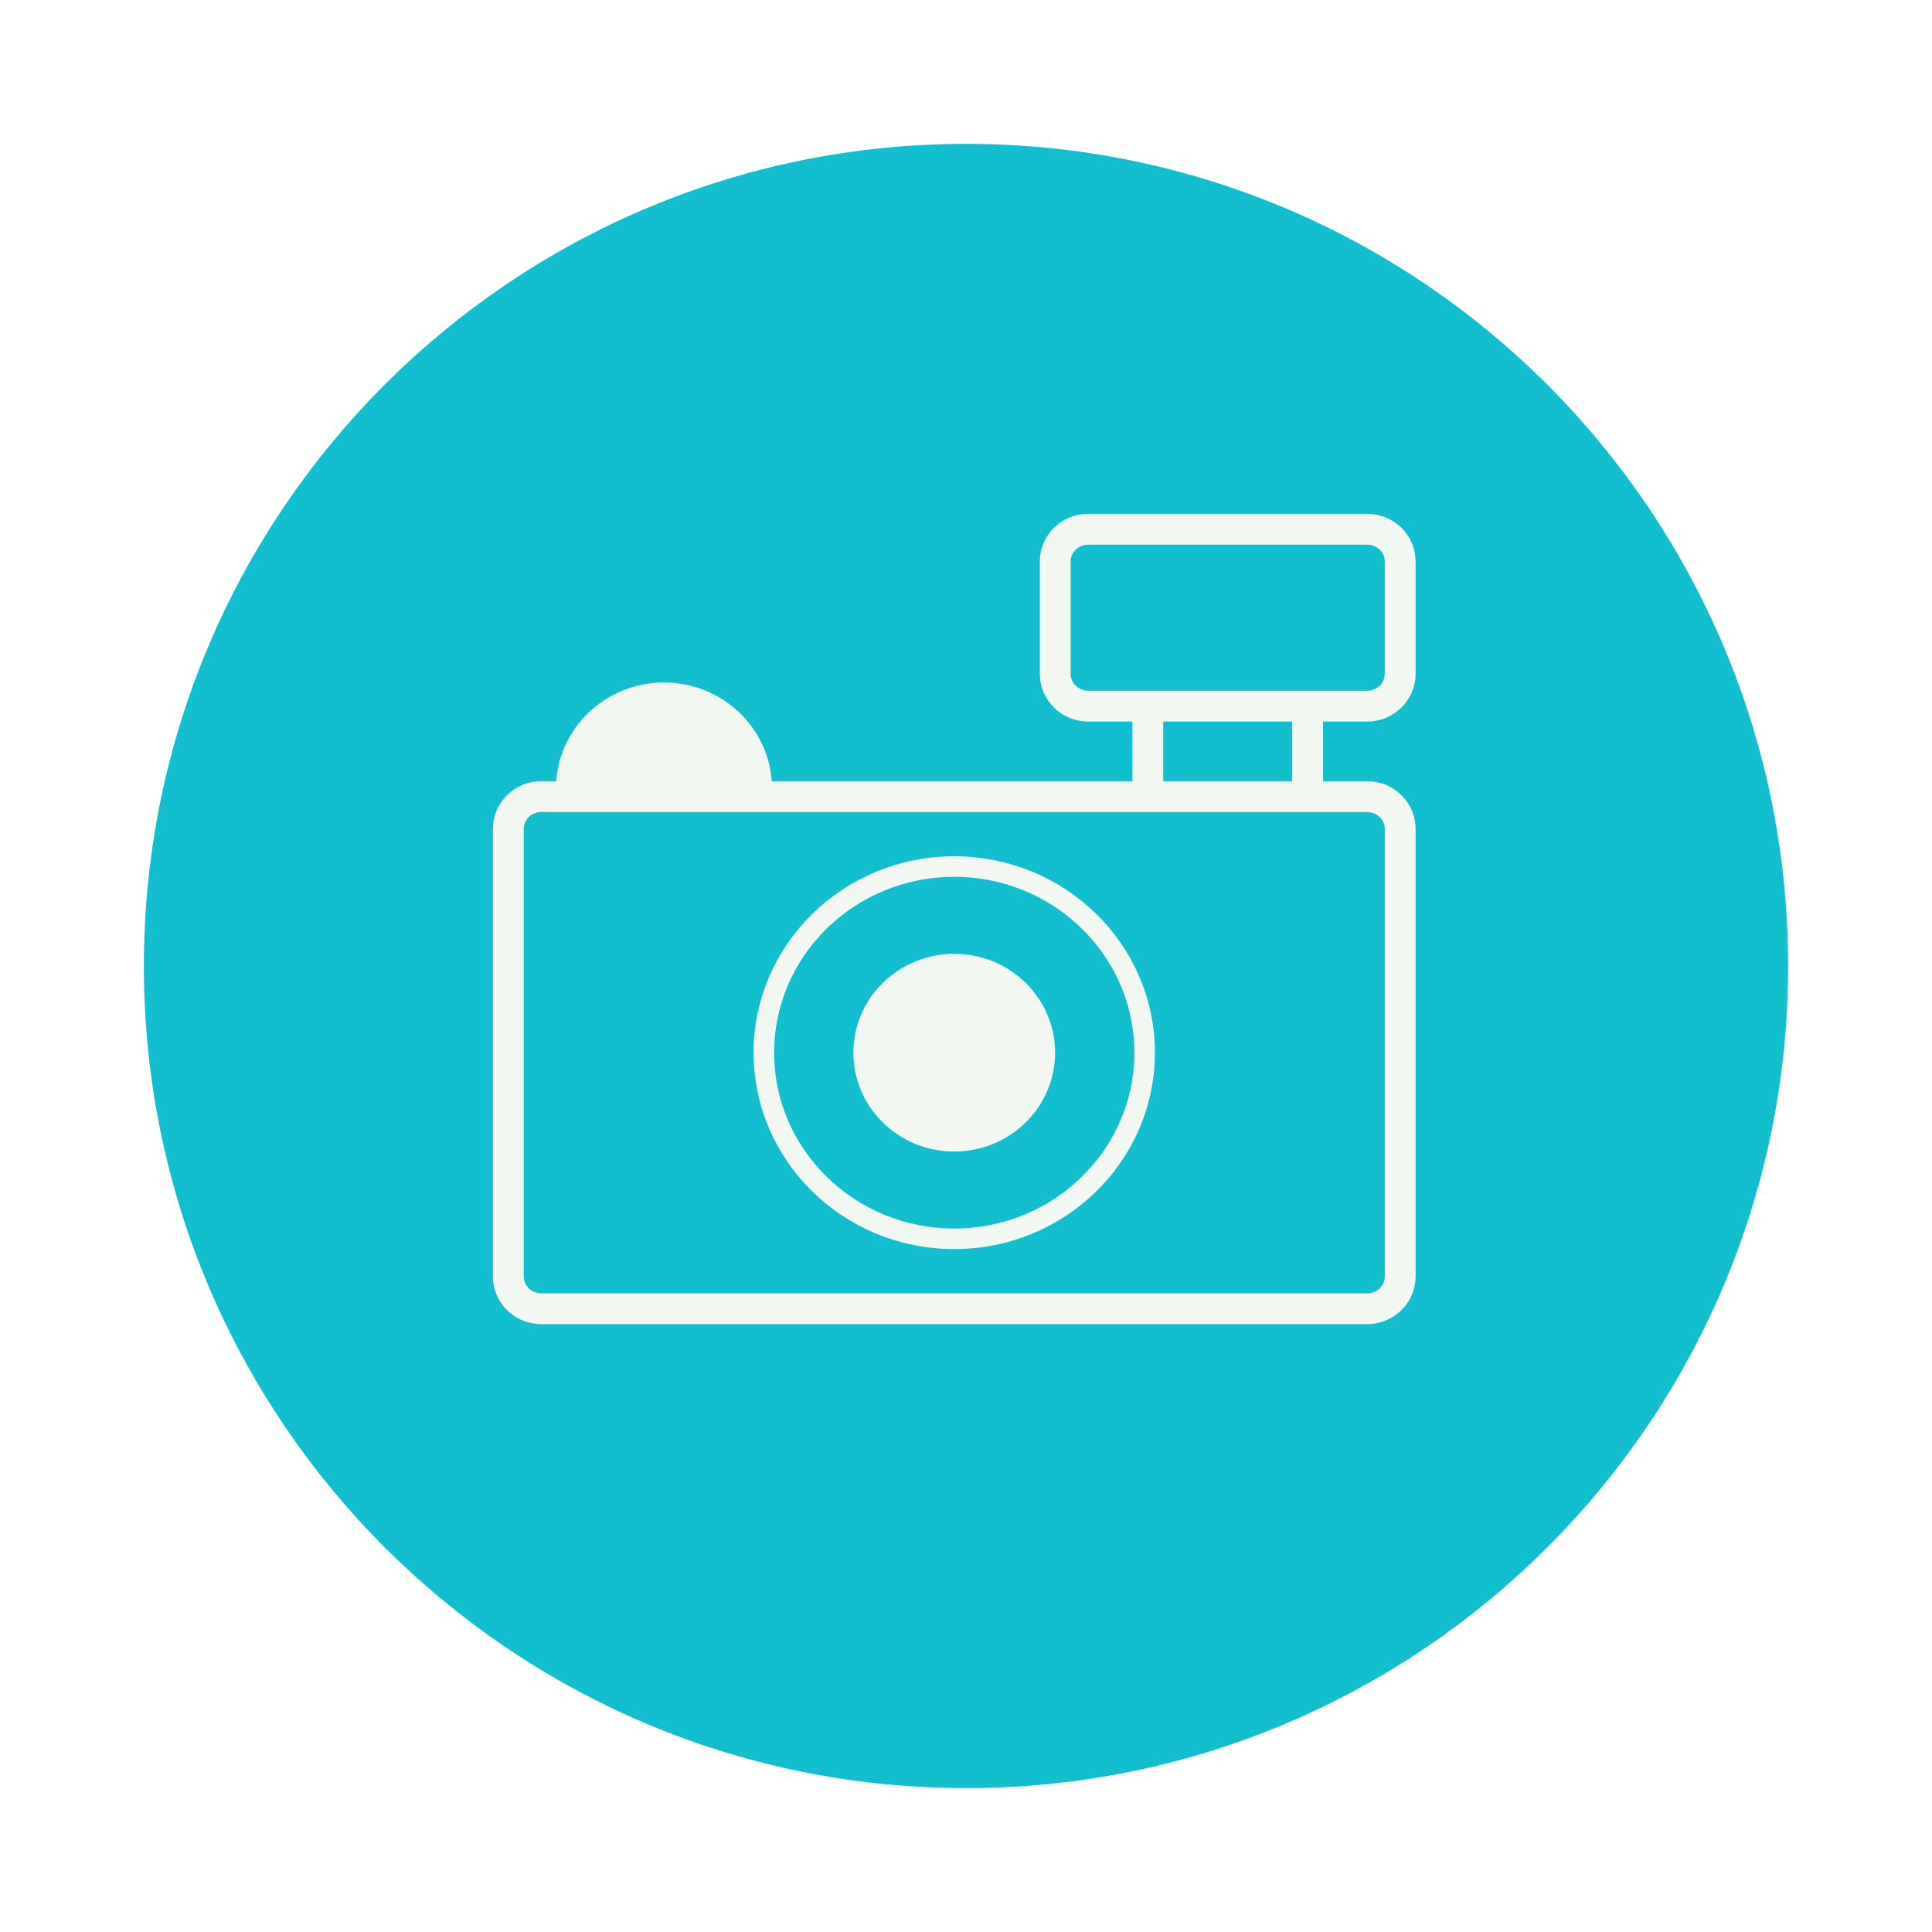
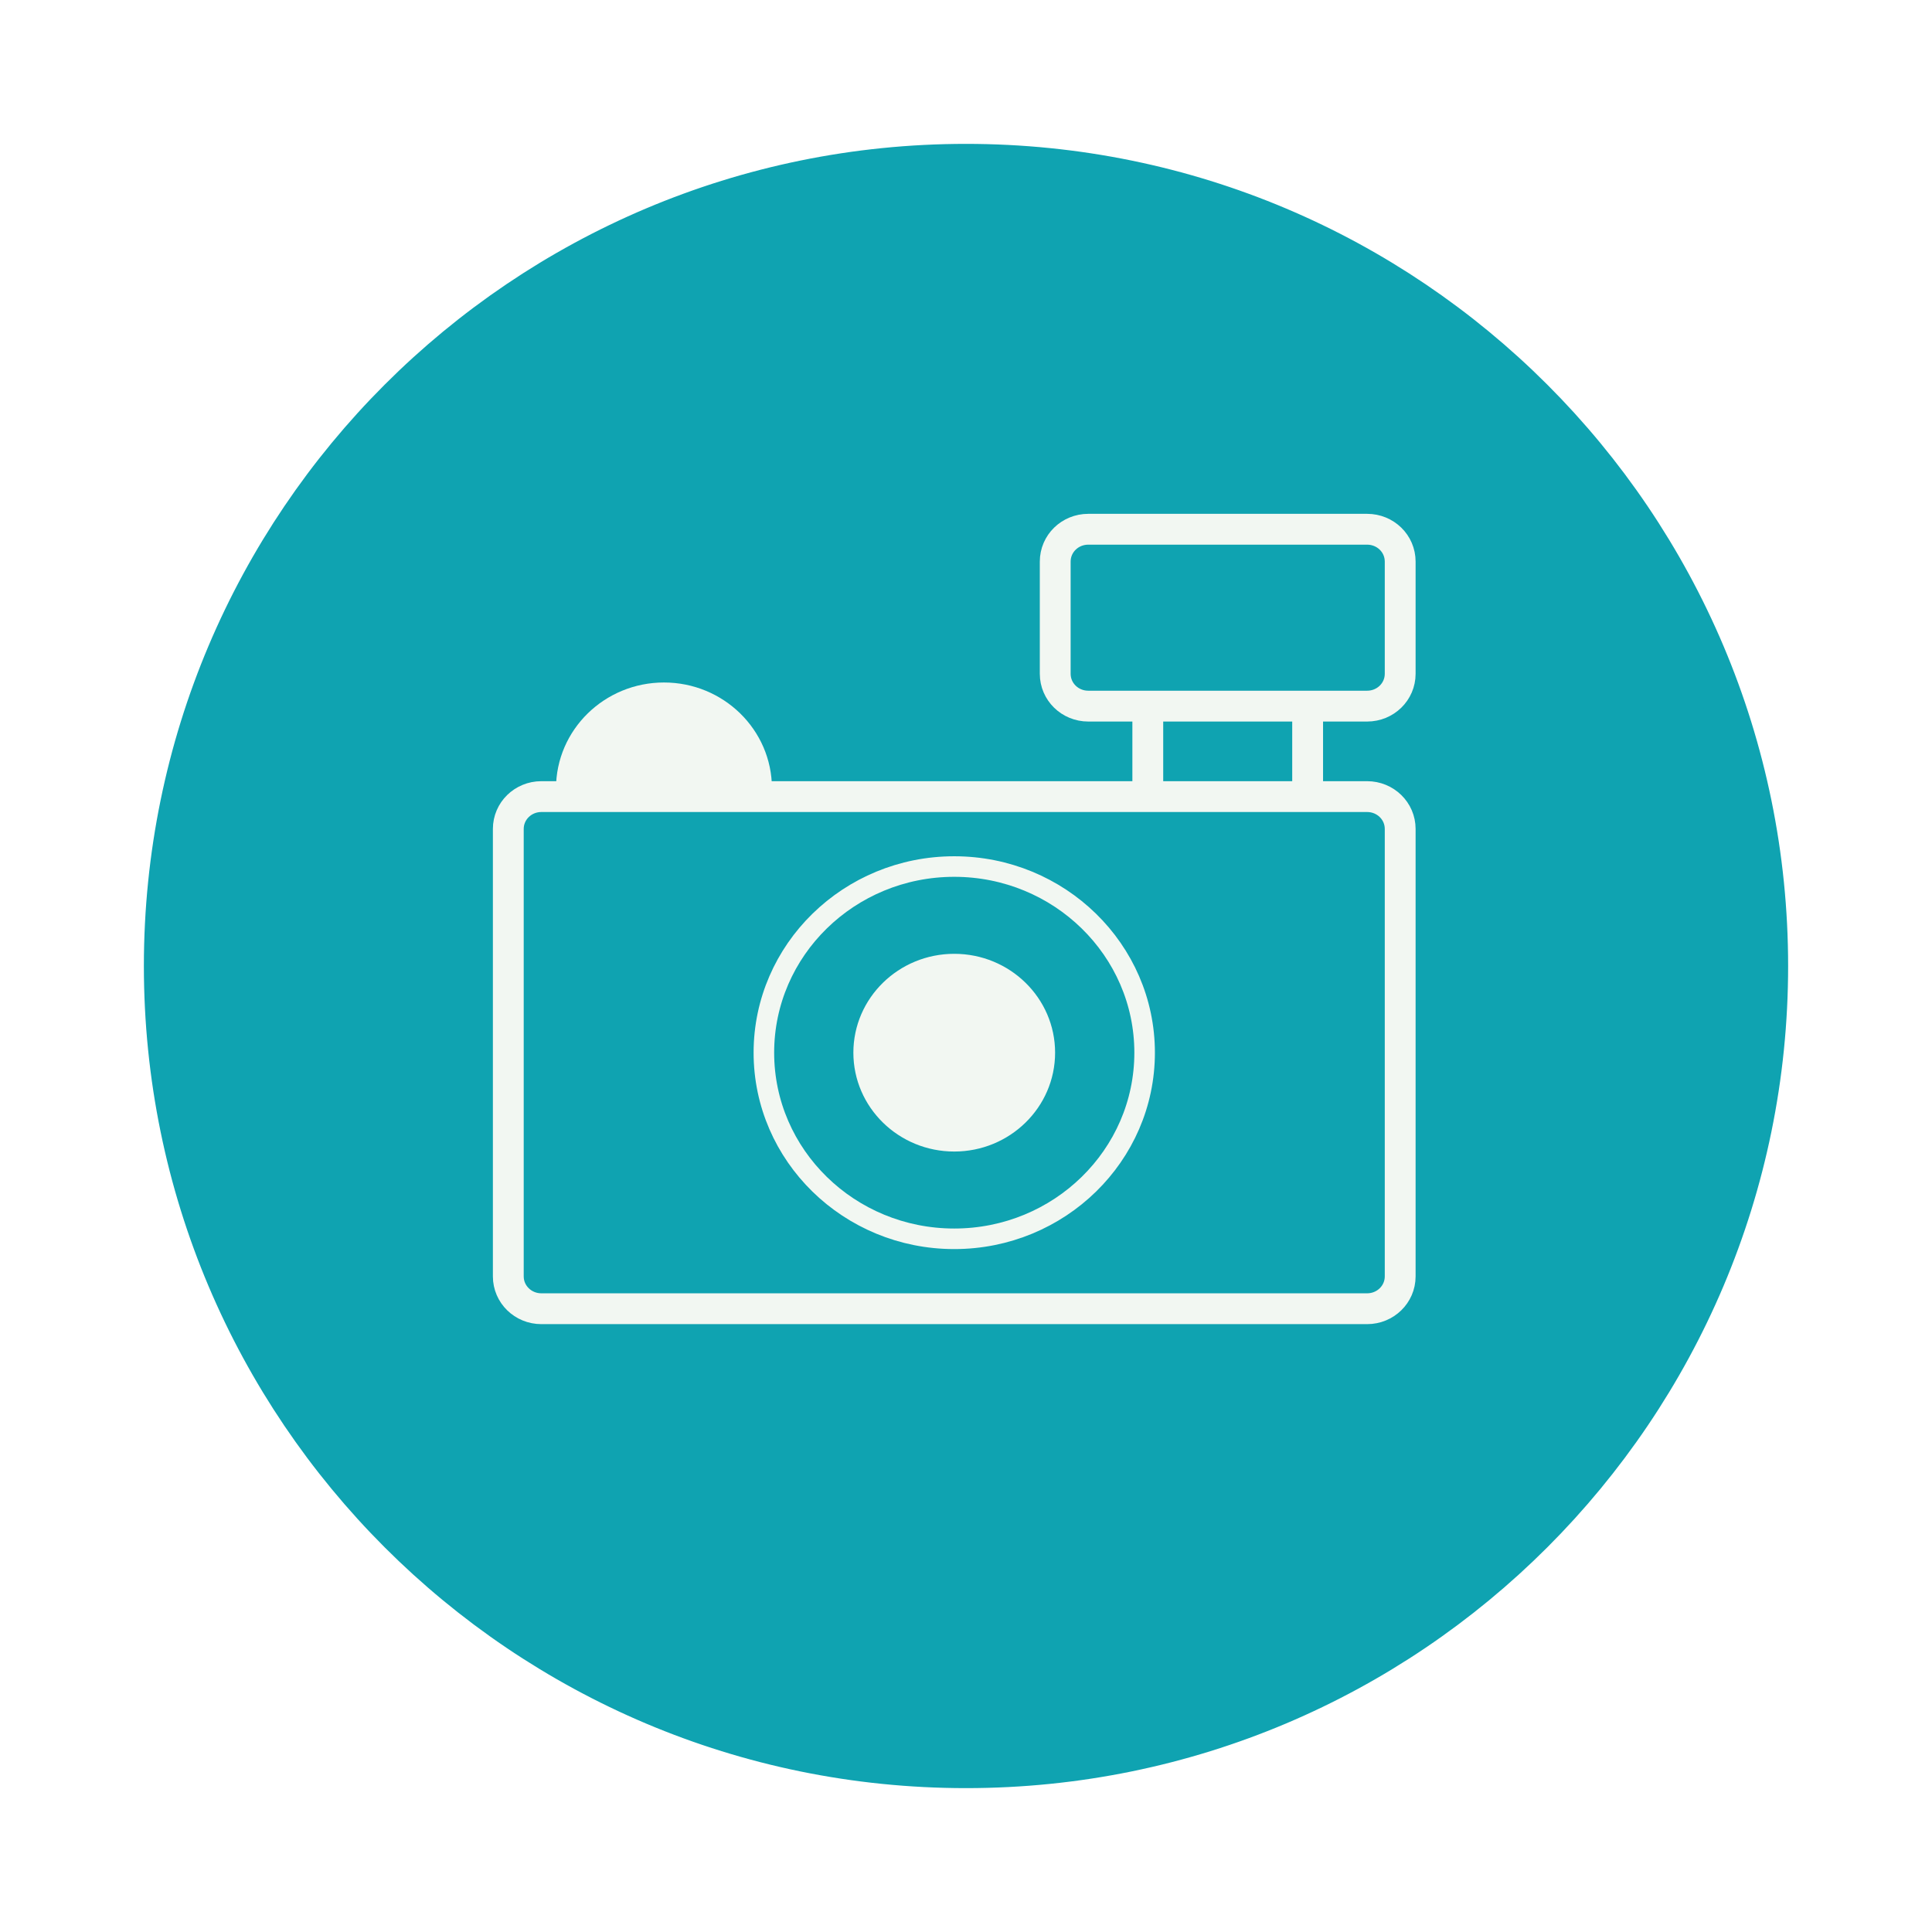
<svg xmlns="http://www.w3.org/2000/svg" width="94" height="94" viewBox="0 0 94 94" fill="none">
  <rect width="94" height="94" fill="white" />
-   <circle cx="47" cy="47" r="39" fill="#12BFCE" />
-   <circle cx="47" cy="47" r="39" stroke="#12BFCE" stroke-width="2" />
+   <circle cx="47" cy="47" r="39" fill="#0FA3B1" />
+   <circle cx="47" cy="47" r="39" stroke="#0FA3B1" stroke-width="2" />
  <circle cx="47" cy="47" r="39" stroke="url(#paint0_linear)" stroke-width="2" />
  <g clip-path="url(#clip0)">
-     <path d="M52.937 25.751C52.046 25.751 51.33 26.451 51.33 27.322V32.77C51.33 33.642 52.046 34.367 52.937 34.367H55.856V38.767H26.338C25.447 38.767 24.731 39.468 24.731 40.339V62.103C24.731 62.975 25.447 63.675 26.339 63.675H66.518C67.409 63.675 68.124 62.975 68.124 62.103V40.339C68.124 39.468 67.409 38.767 66.518 38.767H63.624V34.367H66.518C67.409 34.367 68.124 33.642 68.124 32.77V27.322C68.124 26.451 67.409 25.751 66.518 25.751H52.937H52.937ZM32.312 33.948C29.826 33.948 27.812 35.918 27.812 38.348H36.812C36.812 35.918 34.797 33.948 32.312 33.948H32.312Z" stroke="#12BFCE" stroke-width="8.125" stroke-linecap="round" stroke-linejoin="round" />
-     <path fill-rule="evenodd" clip-rule="evenodd" d="M63.622 33.355V40.36H55.845V33.355" fill="#12BFCE" />
+     <path d="M52.937 25.751C52.046 25.751 51.33 26.451 51.33 27.322V32.77C51.33 33.642 52.046 34.367 52.937 34.367H55.856V38.767H26.338C25.447 38.767 24.731 39.468 24.731 40.339V62.103C24.731 62.975 25.447 63.675 26.339 63.675H66.518C67.409 63.675 68.124 62.975 68.124 62.103V40.339C68.124 39.468 67.409 38.767 66.518 38.767H63.624V34.367H66.518C67.409 34.367 68.124 33.642 68.124 32.77V27.322C68.124 26.451 67.409 25.751 66.518 25.751H52.937H52.937ZM32.312 33.948C29.826 33.948 27.812 35.918 27.812 38.348H36.812C36.812 35.918 34.797 33.948 32.312 33.948H32.312Z" stroke="#0FA3B1" stroke-width="8.125" stroke-linecap="round" stroke-linejoin="round" />
+     <path fill-rule="evenodd" clip-rule="evenodd" d="M63.622 33.355V40.36H55.845V33.355" fill="#0FA3B1" />
    <path d="M63.622 33.355V40.36H55.845V33.355" stroke="#F2F7F2" stroke-width="1.5" />
-     <path fill-rule="evenodd" clip-rule="evenodd" d="M52.95 25.75C52.058 25.75 51.341 26.451 51.341 27.323V32.783C51.341 33.655 52.058 34.356 52.95 34.356H66.516C67.408 34.356 68.125 33.655 68.125 32.783V27.323C68.125 26.451 67.408 25.75 66.516 25.75H52.95Z" fill="#12BFCE" stroke="#F2F7F2" stroke-width="1.5" stroke-linecap="round" stroke-linejoin="round" />
+     <path fill-rule="evenodd" clip-rule="evenodd" d="M52.95 25.75C52.058 25.75 51.341 26.451 51.341 27.323V32.783C51.341 33.655 52.058 34.356 52.95 34.356H66.516C67.408 34.356 68.125 33.655 68.125 32.783V27.323C68.125 26.451 67.408 25.75 66.516 25.75H52.95Z" fill="#0FA3B1" stroke="#F2F7F2" stroke-width="1.5" stroke-linecap="round" stroke-linejoin="round" />
    <path fill-rule="evenodd" clip-rule="evenodd" d="M27.802 38.359C27.802 35.929 29.819 33.956 32.305 33.956C34.791 33.956 36.808 35.929 36.808 38.359" fill="#F2F7F2" />
    <path d="M27.802 38.359C27.802 35.929 29.819 33.956 32.305 33.956C34.791 33.956 36.808 35.929 36.808 38.359" stroke="#F2F7F2" stroke-width="1.5" stroke-linecap="round" stroke-linejoin="round" />
-     <path fill-rule="evenodd" clip-rule="evenodd" d="M26.34 38.758C25.449 38.758 24.731 39.459 24.731 40.331V62.102C24.731 62.974 25.449 63.675 26.34 63.675H66.516C67.407 63.675 68.125 62.974 68.125 62.102V40.331C68.125 39.459 67.407 38.758 66.516 38.758H26.34V38.758Z" fill="#12BFCE" stroke="#F2F7F2" stroke-width="1.5" stroke-linecap="round" stroke-linejoin="round" />
-     <path fill-rule="evenodd" clip-rule="evenodd" d="M55.691 51.217C55.691 56.216 51.541 60.273 46.428 60.273C41.315 60.273 37.166 56.216 37.166 51.217C37.166 46.218 41.315 42.161 46.428 42.161C51.541 42.161 55.691 46.218 55.691 51.217Z" fill="#12BFCE" stroke="#F2F7F2" stroke-linejoin="round" />
+     <path fill-rule="evenodd" clip-rule="evenodd" d="M26.34 38.758C25.449 38.758 24.731 39.459 24.731 40.331V62.102C24.731 62.974 25.449 63.675 26.34 63.675H66.516C67.407 63.675 68.125 62.974 68.125 62.102V40.331C68.125 39.459 67.407 38.758 66.516 38.758H26.34V38.758Z" fill="#0FA3B1" stroke="#F2F7F2" stroke-width="1.5" stroke-linecap="round" stroke-linejoin="round" />
+     <path fill-rule="evenodd" clip-rule="evenodd" d="M55.691 51.217C55.691 56.216 51.541 60.273 46.428 60.273C41.315 60.273 37.166 56.216 37.166 51.217C37.166 46.218 41.315 42.161 46.428 42.161C51.541 42.161 55.691 46.218 55.691 51.217Z" fill="#0FA3B1" stroke="#F2F7F2" stroke-linejoin="round" />
    <path fill-rule="evenodd" clip-rule="evenodd" d="M50.835 51.217C50.835 53.596 48.861 55.527 46.428 55.527C43.995 55.527 42.02 53.596 42.02 51.217C42.02 48.838 43.995 46.907 46.428 46.907C48.861 46.907 50.835 48.838 50.835 51.217Z" fill="#F2F7F2" stroke="#F2F7F2" stroke-linejoin="round" />
  </g>
  <defs>
    <linearGradient id="paint0_linear" x1="47" y1="7" x2="47" y2="87" gradientUnits="userSpaceOnUse">
      <stop stop-color="white" />
      <stop offset="0" stop-color="white" stop-opacity="0" />
    </linearGradient>
    <clipPath id="clip0">
      <rect width="51.429" height="50.286" fill="white" transform="translate(20.7139 19.5703)" />
    </clipPath>
  </defs>
</svg>
